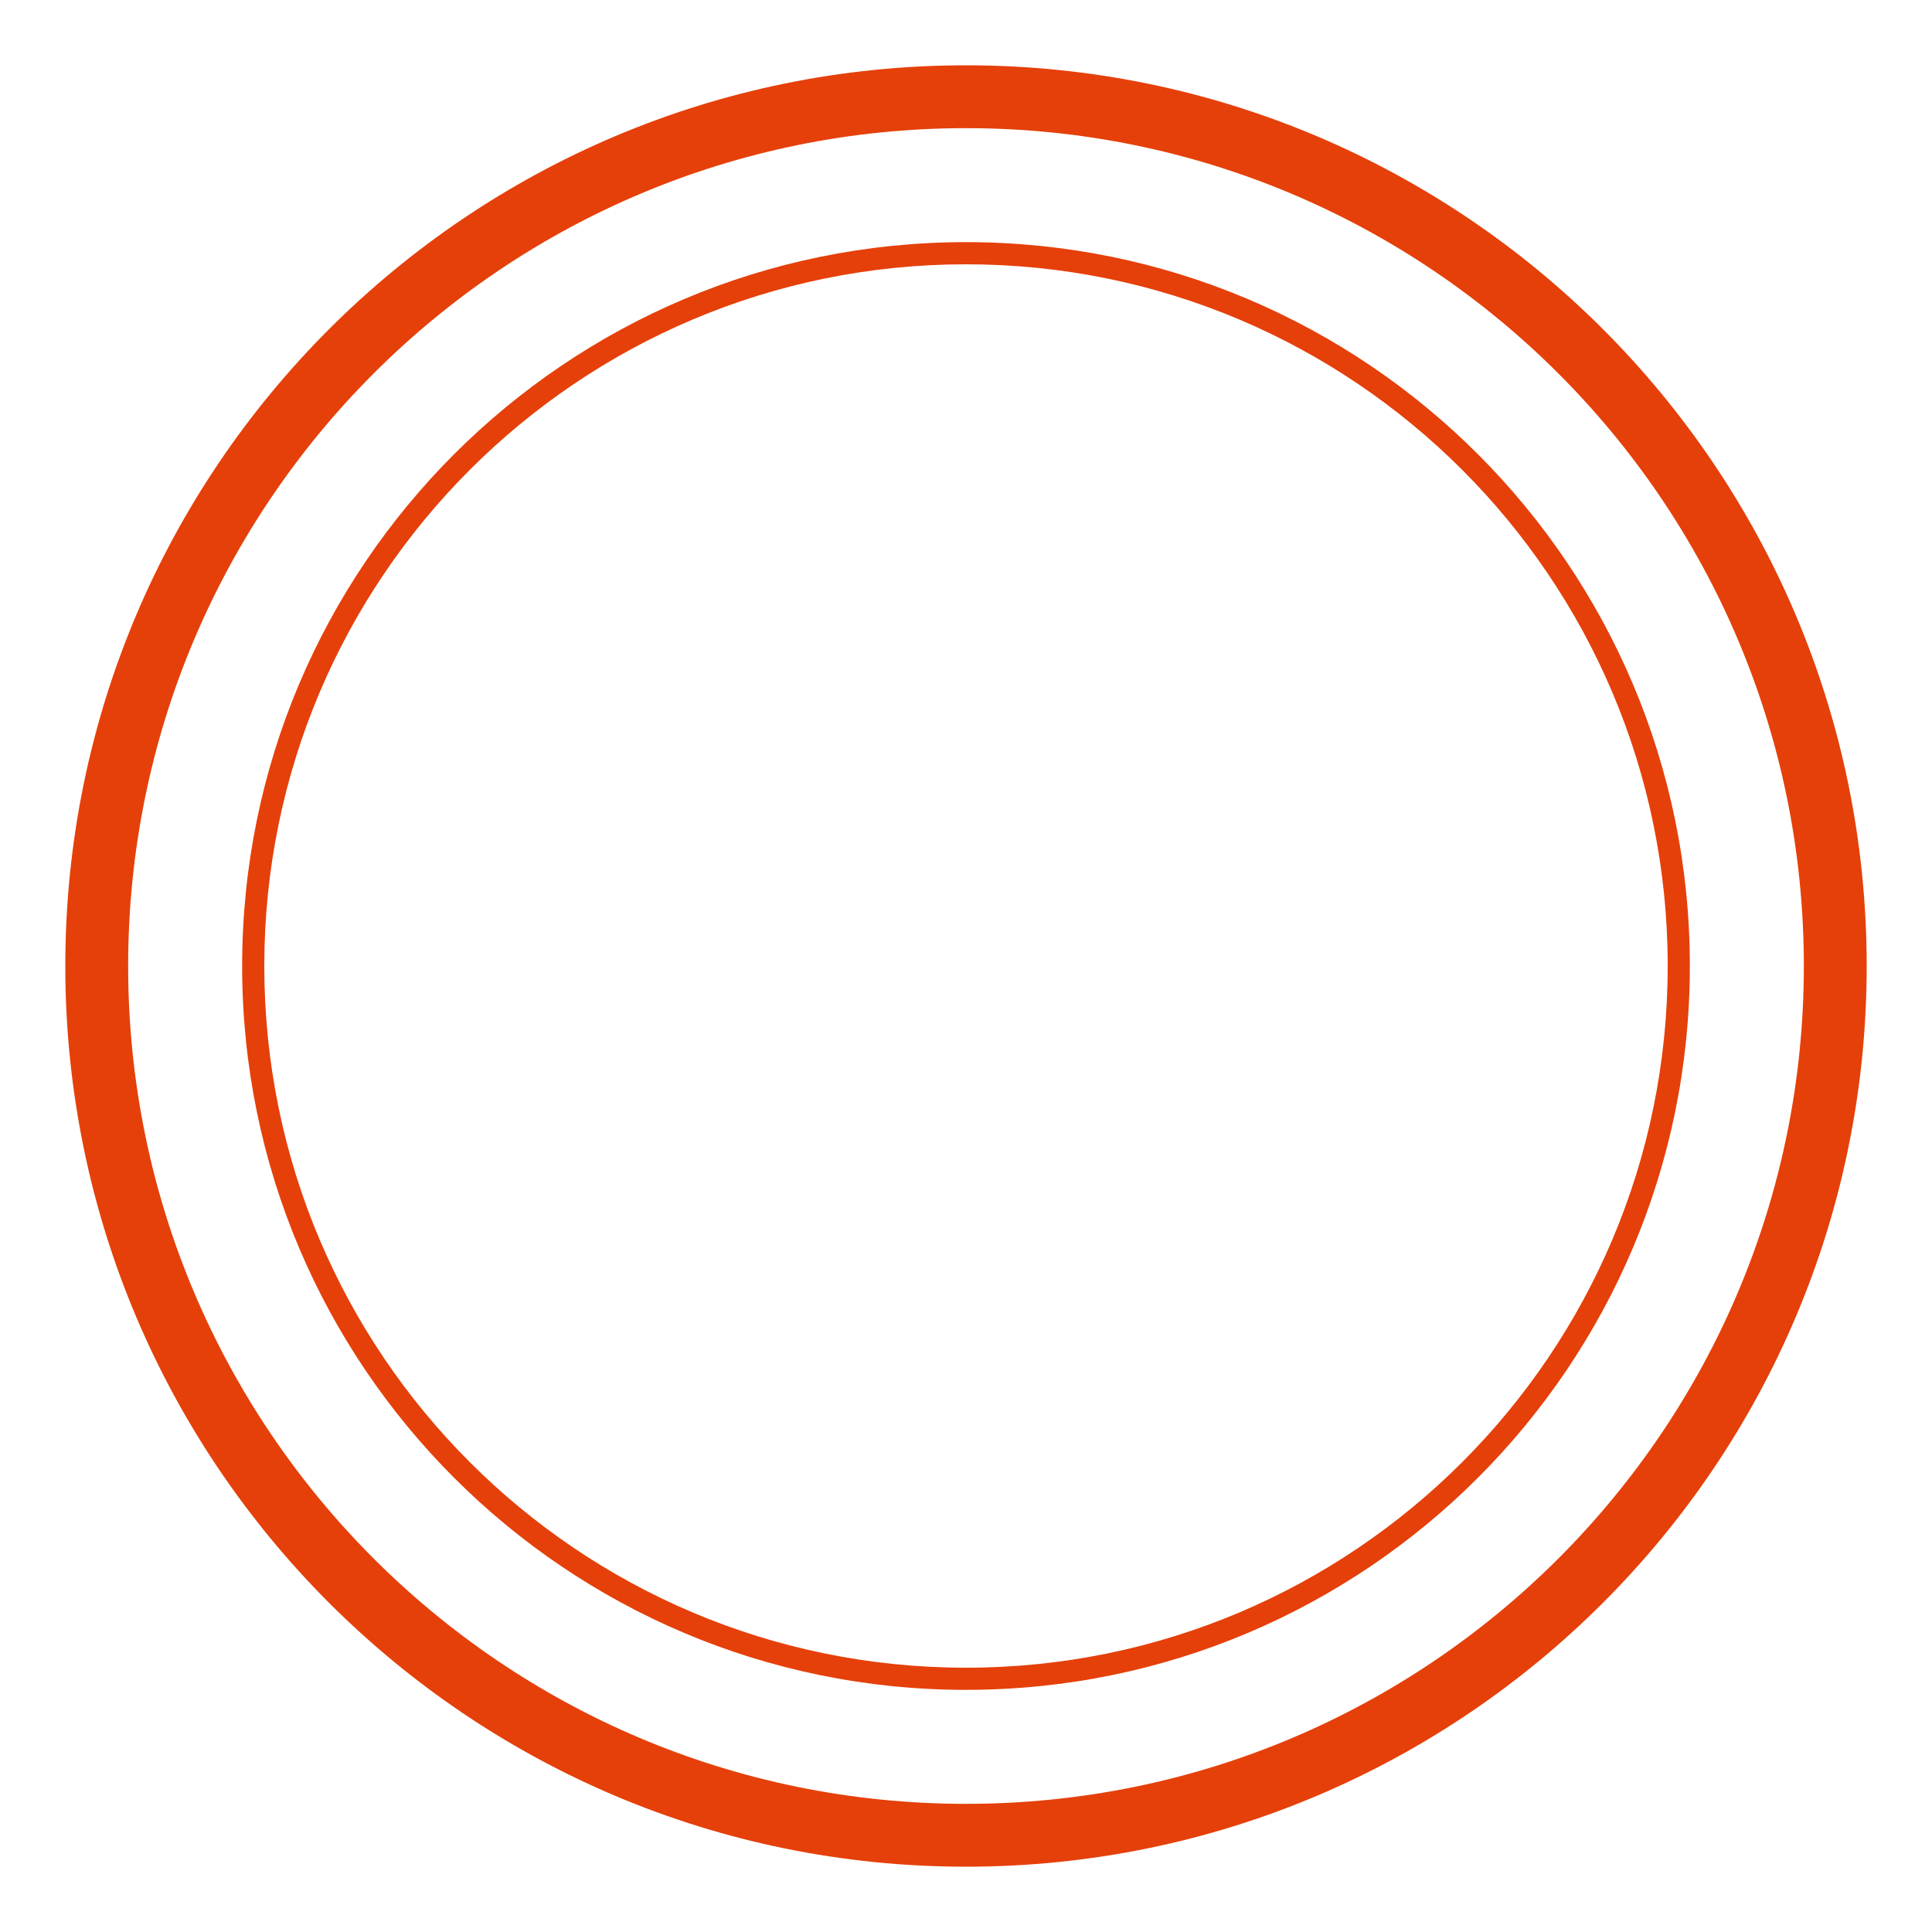
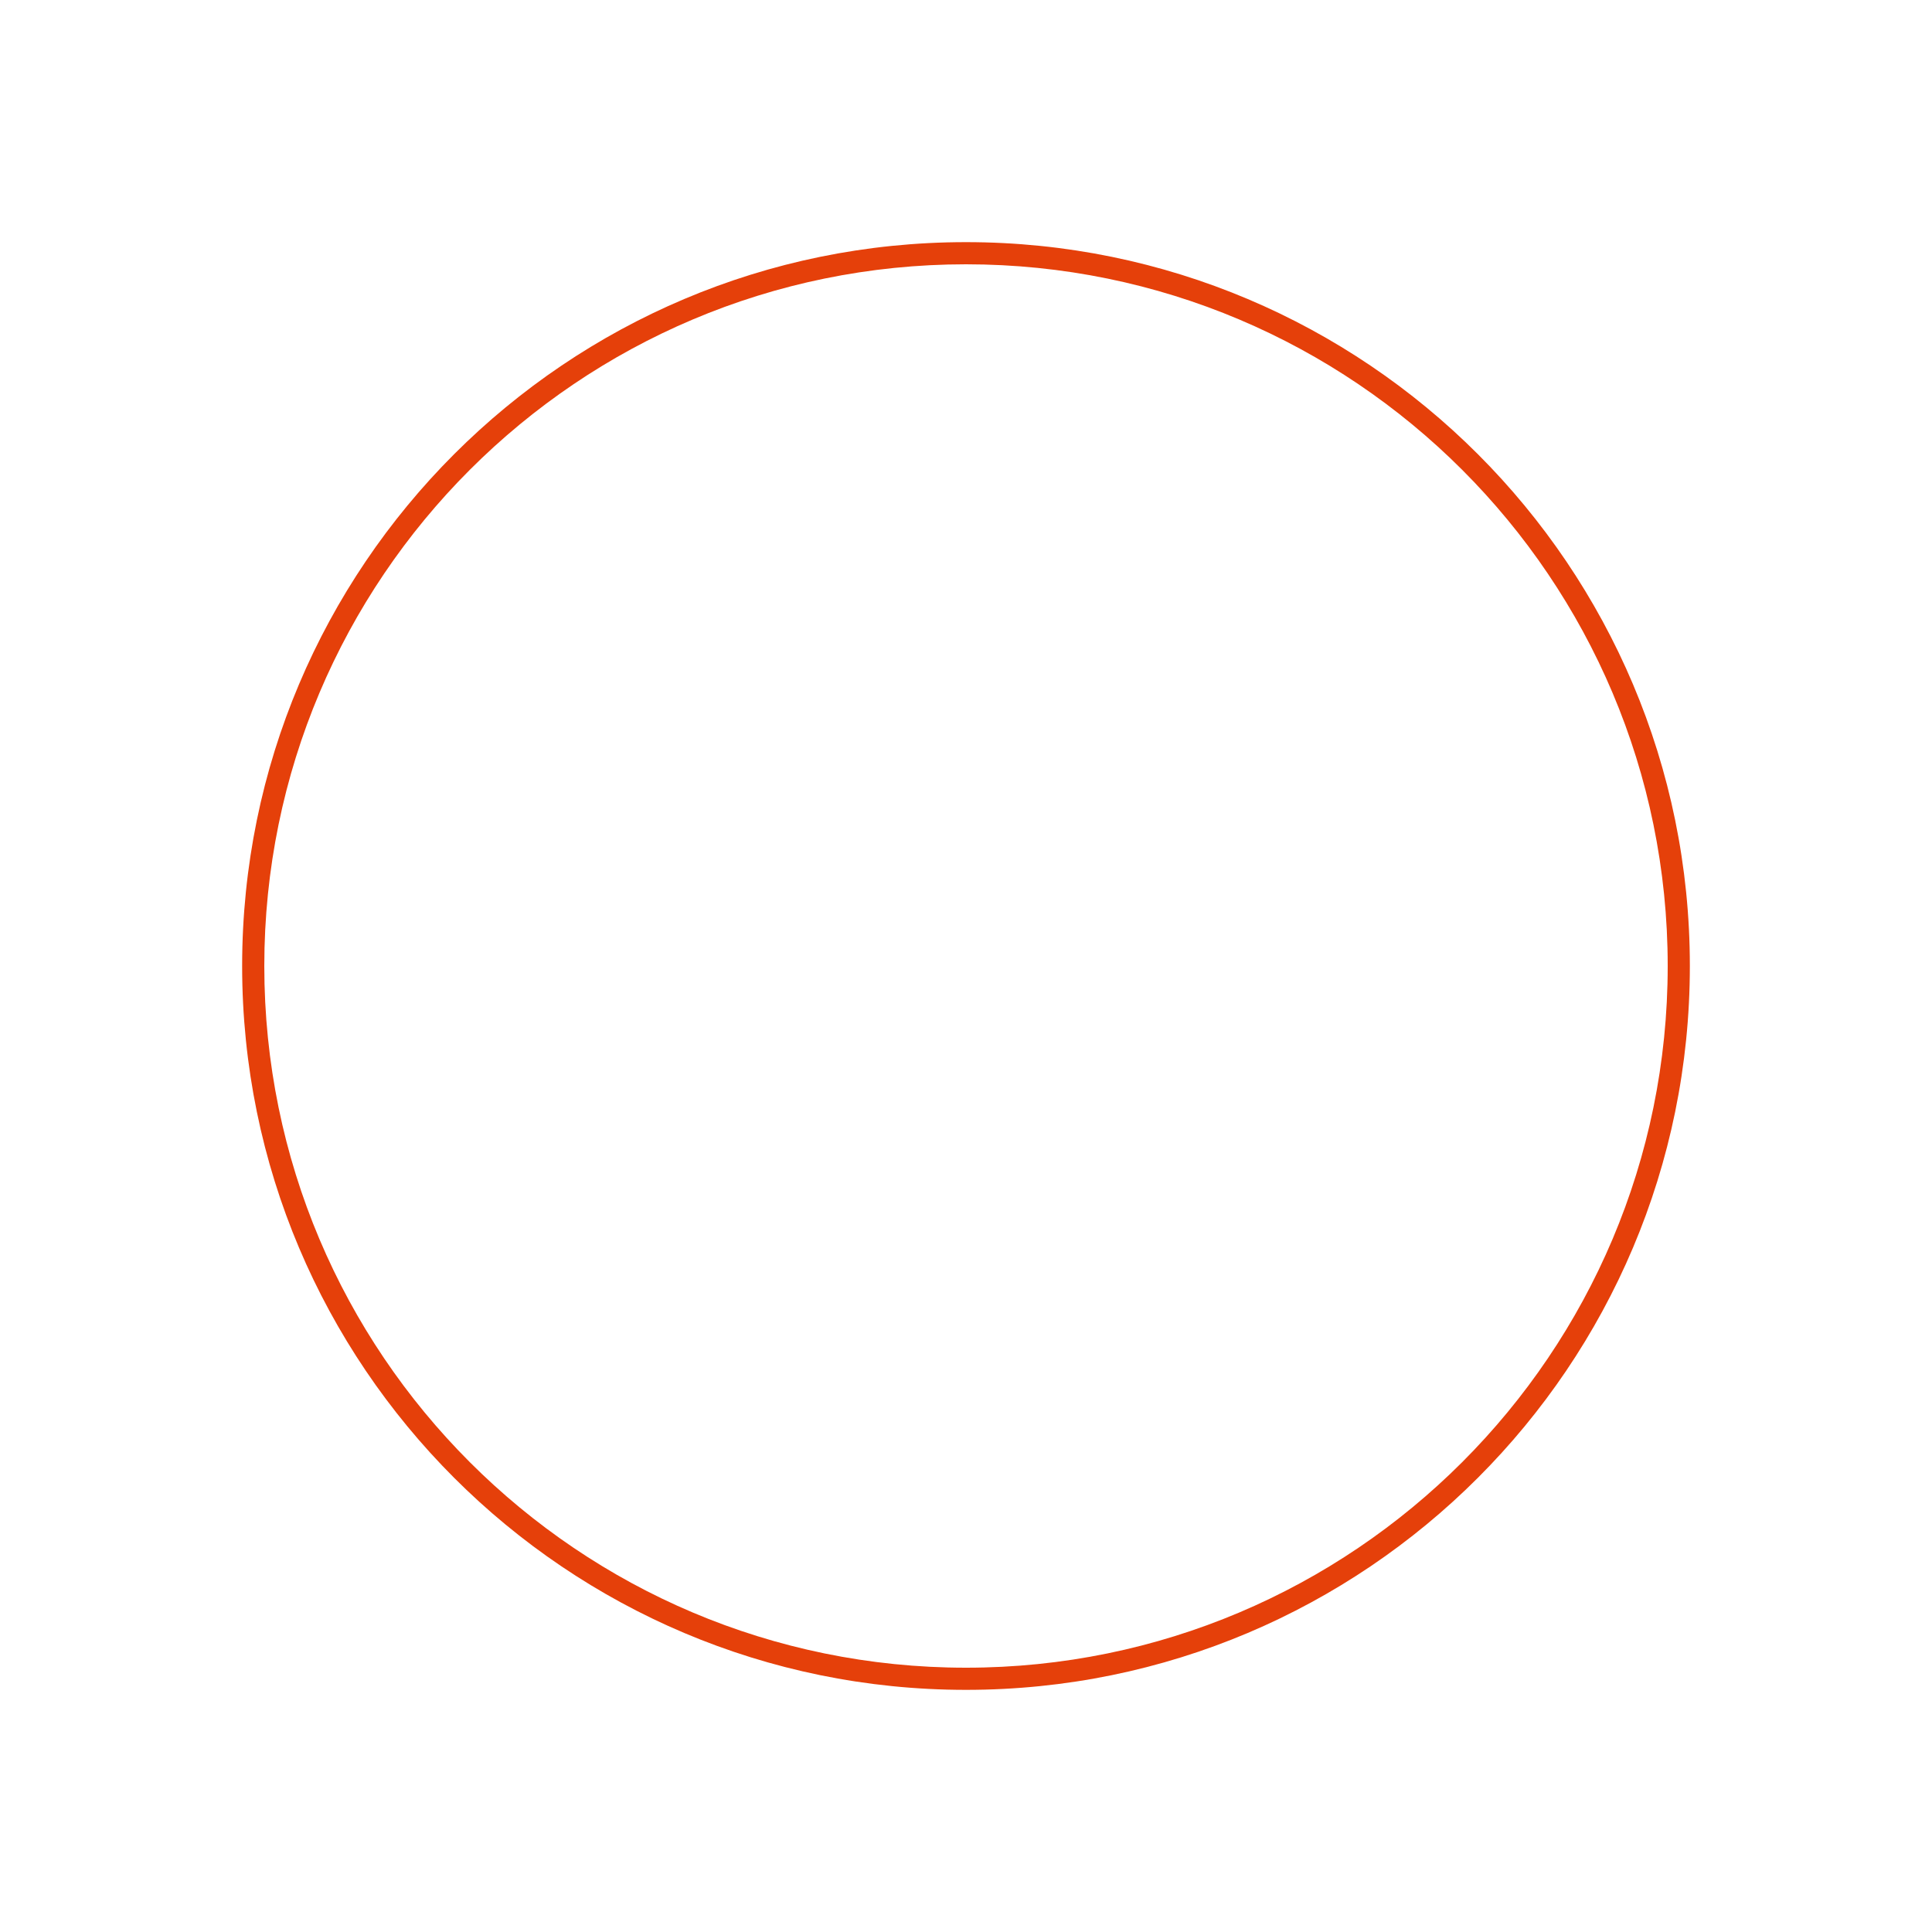
<svg xmlns="http://www.w3.org/2000/svg" width="150" height="150" viewBox="0 0 150 150" fill="none">
-   <path fill-rule="evenodd" d="M5.07 75A69.93 69.93 0 1 1 144.93 75A69.93 69.93 0 1 1 5.07 75ZM9.95 75A65.05 65.05 0 1 1 140.05 75A65.05 65.05 0 1 1 9.95 75Z" fill="#E5400A" />
  <path fill-rule="evenodd" d="M18.8 75A56.2 56.2 0 1 1 131.2 75A56.2 56.2 0 1 1 18.8 75ZM20.52 75A54.48 54.48 0 1 1 129.48 75A54.48 54.48 0 1 1 20.52 75Z" fill="#E5400A" />
</svg>
